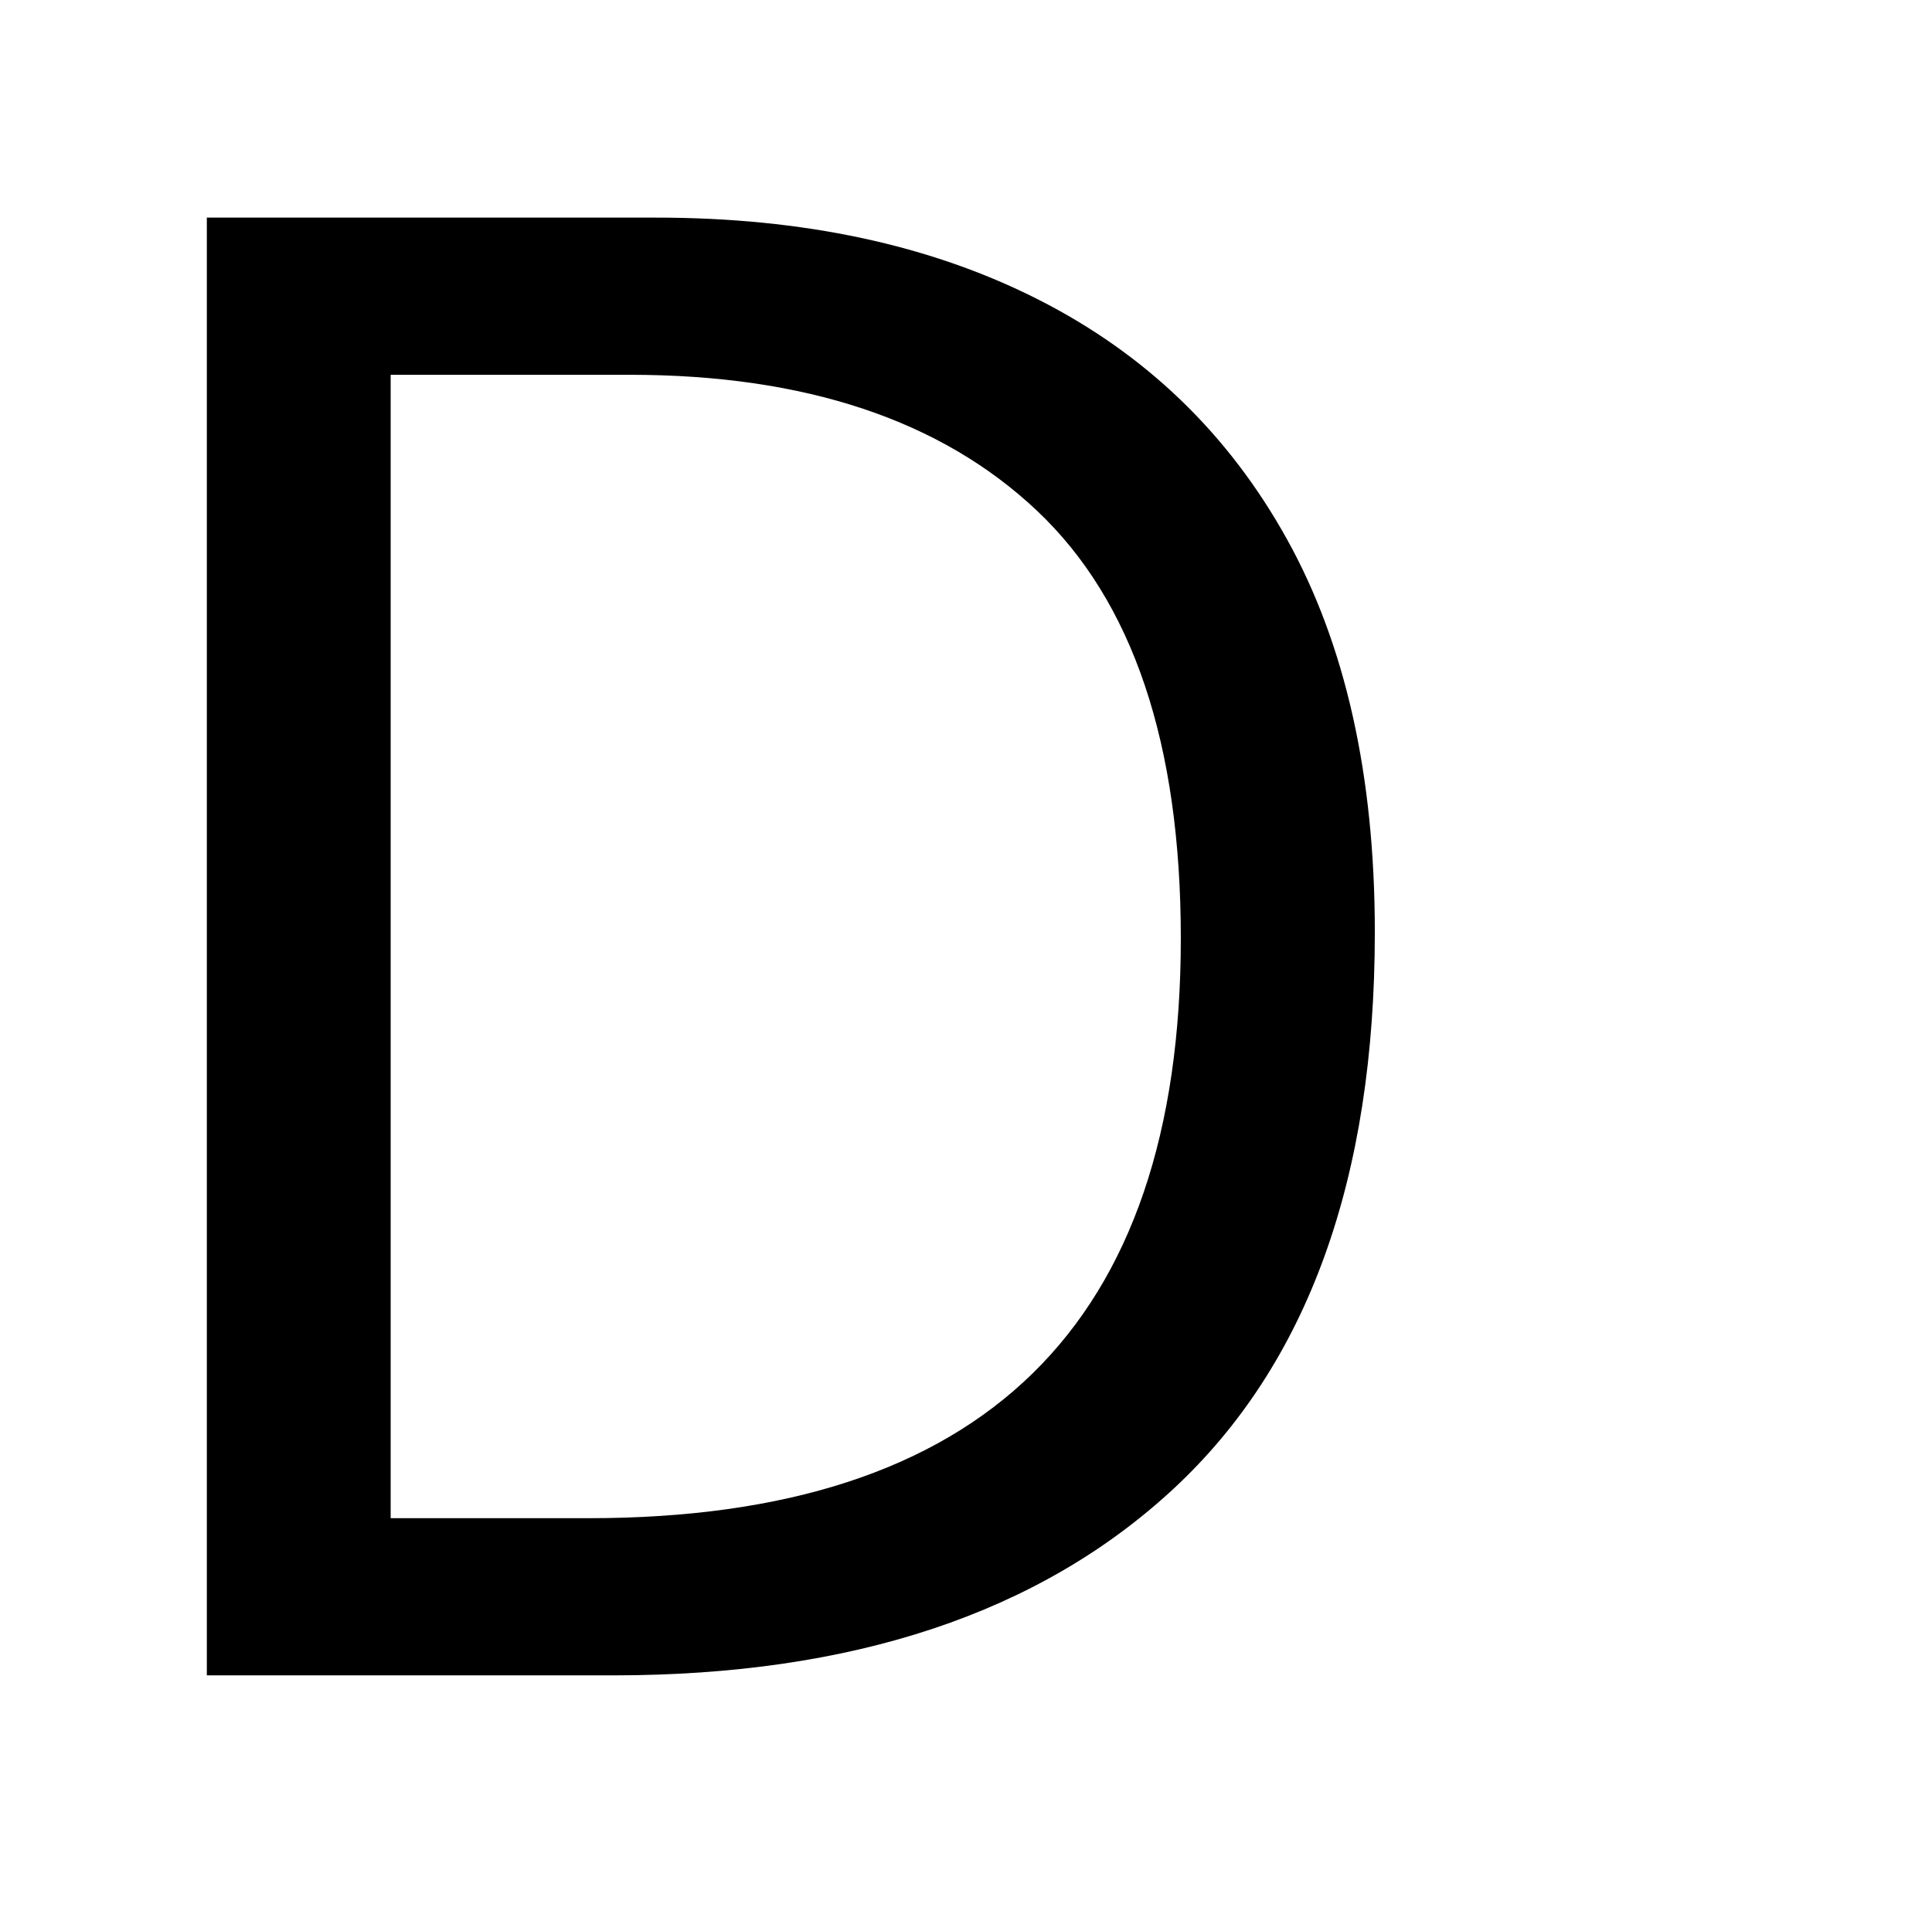
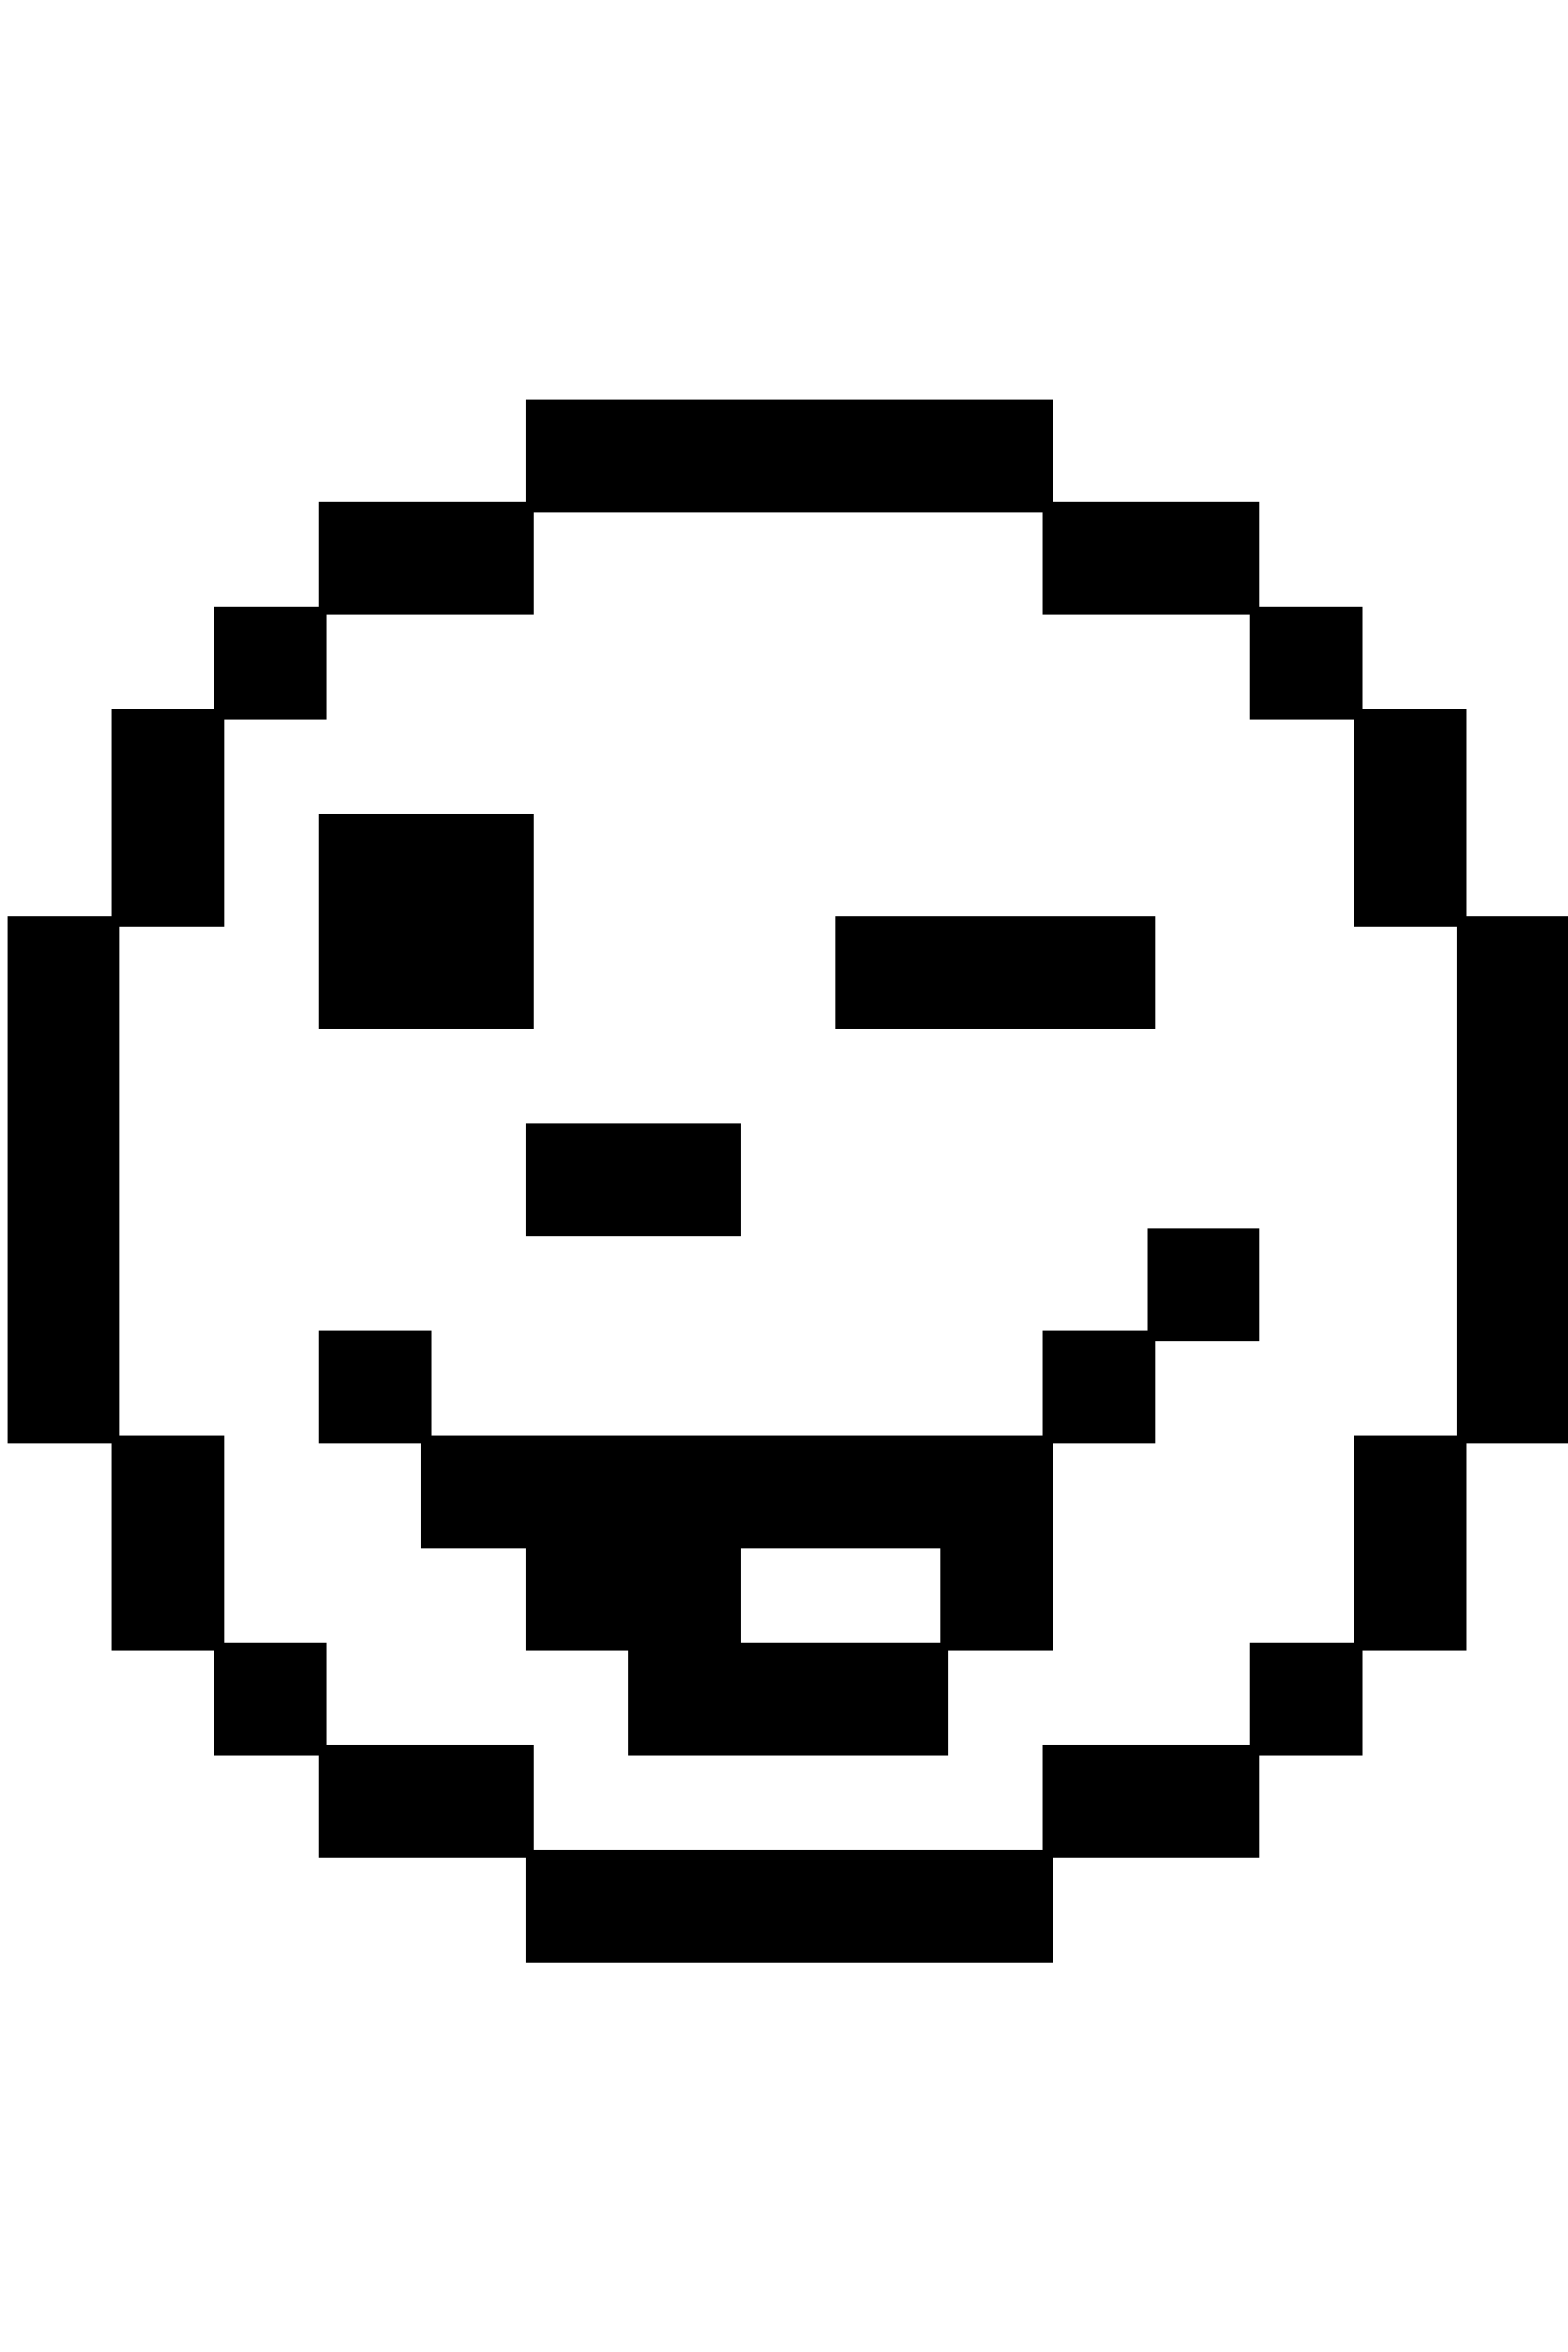
- <svg xmlns="http://www.w3.org/2000/svg" version="1.1" id="Layer_1" x="0px" y="0px" viewBox="0 0 246 245" style="enable-background:new 0 0 246 245;" xml:space="preserve">
-   <style type="text/css">
- 	.st0{font-family:'VTFMisterPixel-Tools';}
- 	.st1{font-size:260px;}
- </style>
-   <text transform="matrix(1 0 0 1 1.1177 213.353)" class="st0 st1">D</text>
+ <svg xmlns="http://www.w3.org/2000/svg" version="1.1" id="Layer_1" x="0px" y="0px" width="566.93px" height="850.391px" viewBox="0 0 566.93 850.391" enable-background="new 0 0 566.93 850.391" xml:space="preserve">
+   <g enable-background="new    ">
+     <path d="M530.469,521.925v74.9H492.72v37.749h-37.15v37.15H380.67v37.749H190.125v-37.749h-74.9v-37.15H77.476v-37.749h-37.15   v-74.9H2.576V331.38h37.75v-74.9h37.15v-37.15h37.749v-37.75h74.9v-37.15H380.67v37.15h74.899v37.75h37.15v37.15h37.749v74.9h37.15   v190.544H530.469z M526.874,334.976h-37.15v-74.9h-37.749v-37.75h-74.9v-37.15H193.121v37.15h-74.9v37.75h-37.15v74.9H43.322   v183.953h37.749v74.9h37.15v37.15h74.9v37.749h183.953v-37.749h74.9v-37.15h37.749v-74.9h37.15V334.976z M115.225,372.126V294.23   h77.896v77.896H115.225z M417.82,484.774v37.15h-37.15v35.952v38.948h-37.75v37.749H227.275v-37.749h-37.15v-37.15h-37.75v-37.75   h-37.15V481.18h40.746v37.749h221.104V481.18h37.75v-37.15h40.745v40.745H417.82z M190.125,447.025V406.28h77.896v40.746H190.125z    M339.924,559.675h-71.903v34.154h71.903V559.675z M302.175,372.126V331.38H417.82v40.746H302.175z" />
+   </g>
</svg>
